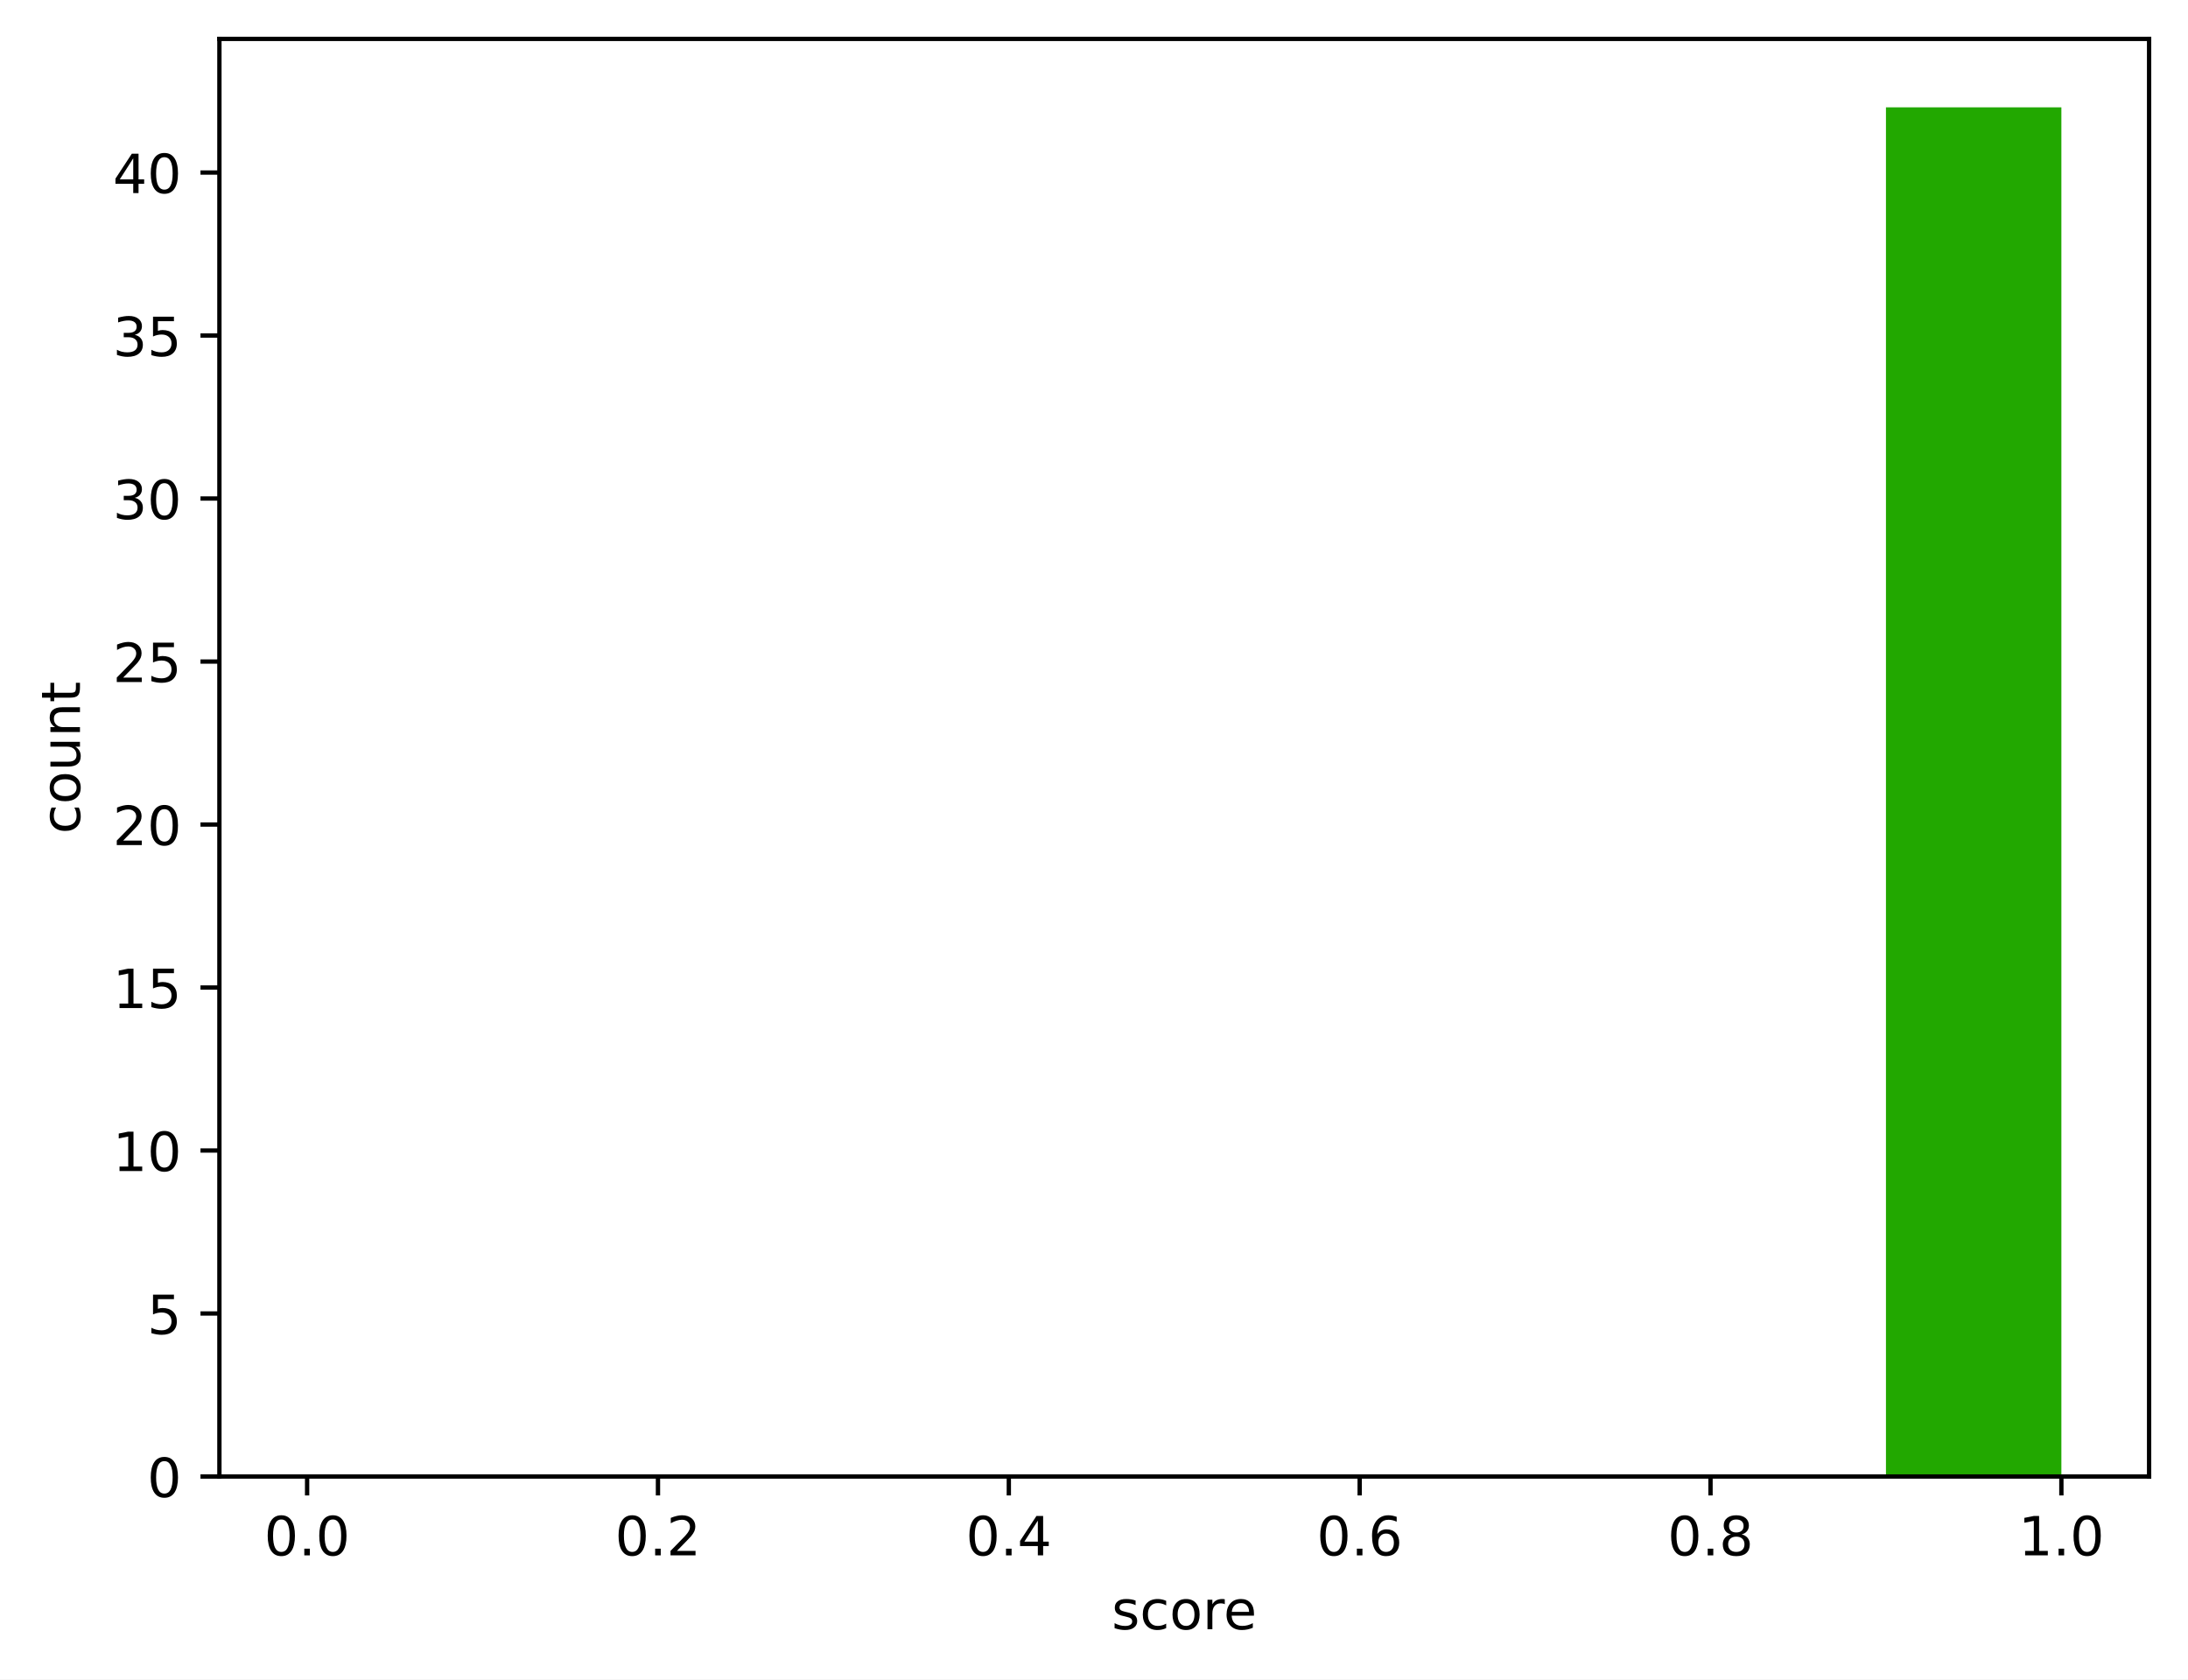
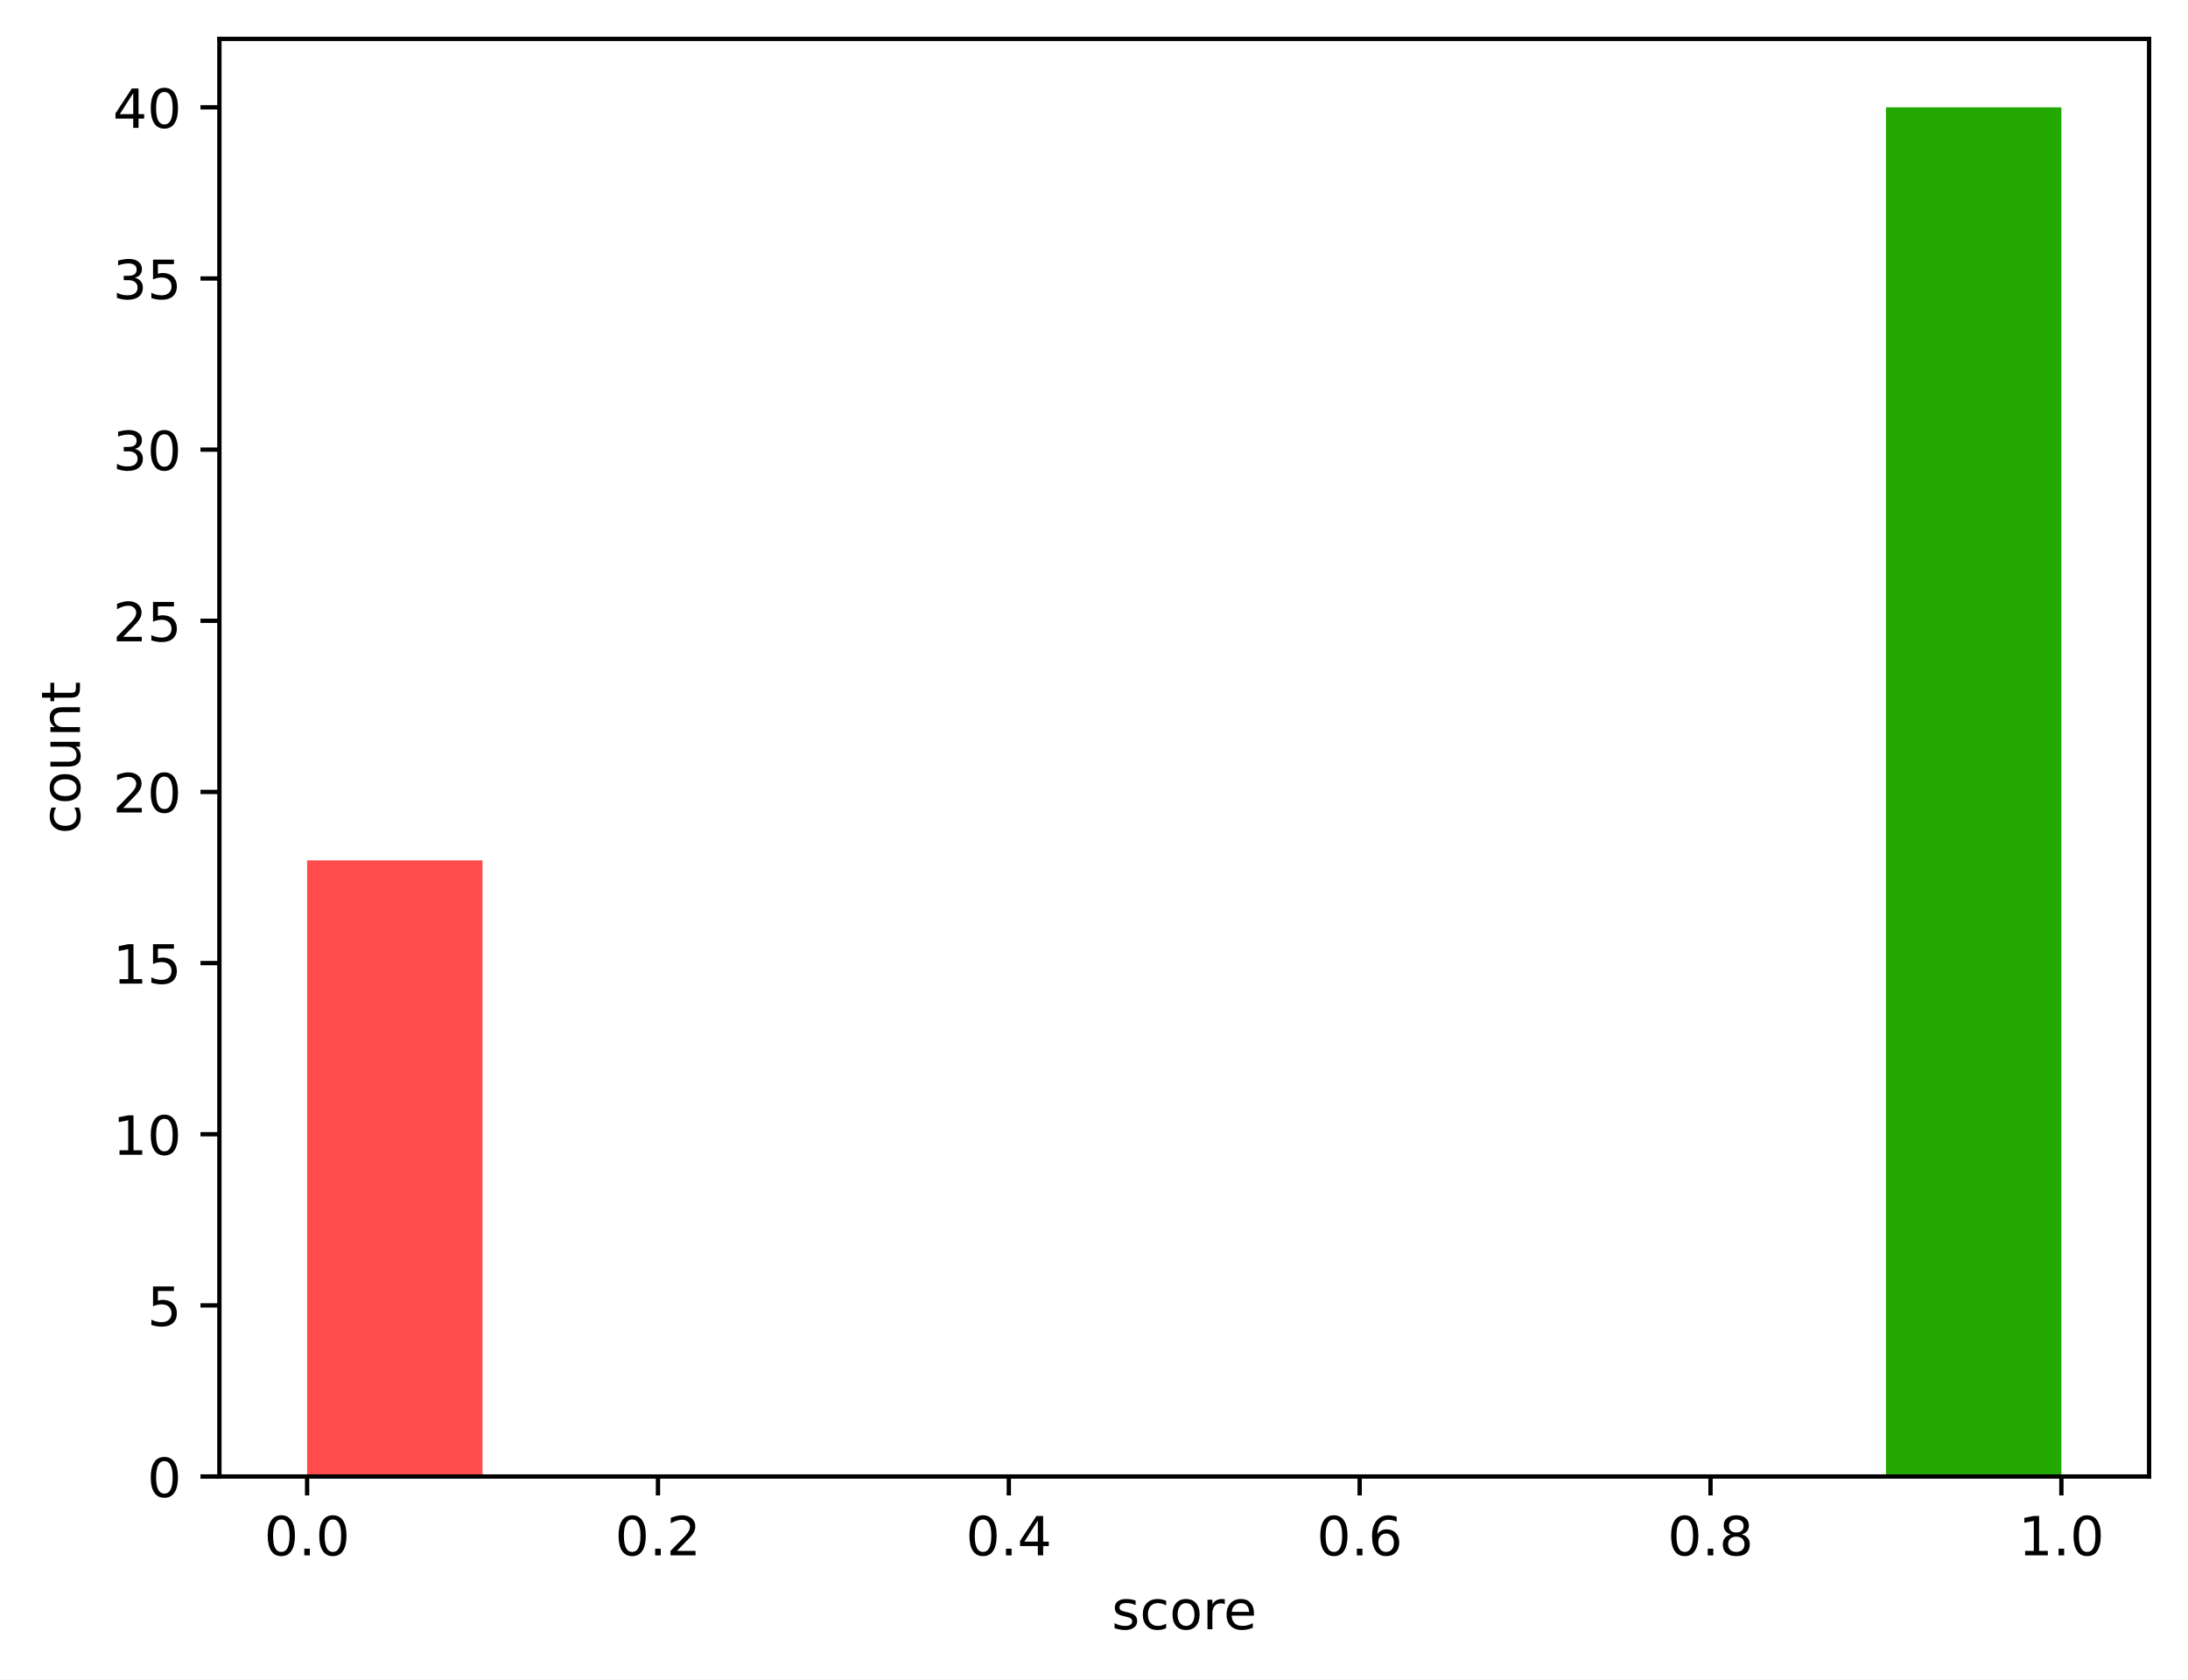
<svg xmlns="http://www.w3.org/2000/svg" xmlns:xlink="http://www.w3.org/1999/xlink" width="404.923pt" height="310.868pt" viewBox="0 0 404.923 310.868" version="1.1">
  <defs>
    <style type="text/css">*{stroke-linejoin: round; stroke-linecap: butt}</style>
  </defs>
  <g id="figure_1">
    <g id="patch_1">
      <path d="M 0 310.868  L 404.923 310.868  L 404.923 0  L 0 0  z " style="fill: #ffffff" />
    </g>
    <g id="axes_1">
      <g id="patch_2">
        <path d="M 40.603 273.312  L 397.723 273.312  L 397.723 7.2  L 40.603 7.2  z " style="fill: #ffffff" />
      </g>
      <g id="patch_3">
-         <path d="M 56.836 273.312  L 89.301 273.312  L 89.301 273.312  L 56.836 273.312  z " clip-path="url(#p85888e96aa)" style="fill: #ff4d4d" />
+         <path d="M 56.836 273.312  L 89.301 273.312  L 89.301 159.264  L 56.836 159.264  z " clip-path="url(#p8fc92f5ab2)" style="fill: #ff4d4d" />
      </g>
      <g id="patch_4">
-         <path d="M 89.301 273.312  L 121.767 273.312  L 121.767 273.312  L 89.301 273.312  z " clip-path="url(#p85888e96aa)" style="fill: #ff6038" />
+         <path d="M 89.301 273.312  L 121.767 273.312  L 121.767 273.312  L 89.301 273.312  z " clip-path="url(#p8fc92f5ab2)" style="fill: #ff6038" />
      </g>
      <g id="patch_5">
-         <path d="M 121.767 273.312  L 154.232 273.312  L 154.232 273.312  L 121.767 273.312  z " clip-path="url(#p85888e96aa)" style="fill: #ff7e29" />
+         <path d="M 121.767 273.312  L 154.232 273.312  L 154.232 273.312  L 121.767 273.312  z " clip-path="url(#p8fc92f5ab2)" style="fill: #ff7e29" />
      </g>
      <g id="patch_6">
-         <path d="M 154.232 273.312  L 186.698 273.312  L 186.698 273.312  L 154.232 273.312  z " clip-path="url(#p85888e96aa)" style="fill: #ffa114" />
+         <path d="M 154.232 273.312  L 186.698 273.312  L 186.698 273.312  L 154.232 273.312  z " clip-path="url(#p8fc92f5ab2)" style="fill: #ffa114" />
      </g>
      <g id="patch_7">
-         <path d="M 186.698 273.312  L 219.163 273.312  L 219.163 273.312  L 186.698 273.312  z " clip-path="url(#p85888e96aa)" style="fill: #ffcd05" />
+         <path d="M 186.698 273.312  L 219.163 273.312  L 219.163 273.312  L 186.698 273.312  z " clip-path="url(#p8fc92f5ab2)" style="fill: #ffcd05" />
      </g>
      <g id="patch_8">
-         <path d="M 219.163 273.312  L 251.629 273.312  L 251.629 273.312  L 219.163 273.312  z " clip-path="url(#p85888e96aa)" style="fill: #f0f000" />
+         <path d="M 219.163 273.312  L 251.629 273.312  L 251.629 273.312  L 219.163 273.312  z " clip-path="url(#p8fc92f5ab2)" style="fill: #f0f000" />
      </g>
      <g id="patch_9">
-         <path d="M 251.629 273.312  L 284.094 273.312  L 284.094 273.312  L 251.629 273.312  z " clip-path="url(#p85888e96aa)" style="fill: #b4e000" />
+         <path d="M 251.629 273.312  L 284.094 273.312  L 284.094 273.312  L 251.629 273.312  z " clip-path="url(#p8fc92f5ab2)" style="fill: #b4e000" />
      </g>
      <g id="patch_10">
-         <path d="M 284.094 273.312  L 316.559 273.312  L 316.559 273.312  L 284.094 273.312  z " clip-path="url(#p85888e96aa)" style="fill: #7acc00" />
+         <path d="M 284.094 273.312  L 316.559 273.312  L 316.559 273.312  L 284.094 273.312  z " clip-path="url(#p8fc92f5ab2)" style="fill: #7acc00" />
      </g>
      <g id="patch_11">
-         <path d="M 316.559 273.312  L 349.025 273.312  L 349.025 273.312  L 316.559 273.312  z " clip-path="url(#p85888e96aa)" style="fill: #4bbd00" />
+         <path d="M 316.559 273.312  L 349.025 273.312  L 349.025 273.312  L 316.559 273.312  z " clip-path="url(#p8fc92f5ab2)" style="fill: #4bbd00" />
      </g>
      <g id="patch_12">
-         <path d="M 349.025 273.312  L 381.49 273.312  L 381.49 19.872  L 349.025 19.872  z " clip-path="url(#p85888e96aa)" style="fill: #22a800" />
+         <path d="M 349.025 273.312  L 381.49 273.312  L 381.49 19.872  L 349.025 19.872  z " clip-path="url(#p8fc92f5ab2)" style="fill: #22a800" />
      </g>
      <g id="matplotlib.axis_1">
        <g id="xtick_1">
          <g id="line2d_1">
            <defs>
-               <path id="m6b2e1716be" d="M 0 0  L 0 3.5  " style="stroke: #000000; stroke-width: 0.8" />
+               <path id="m0e93d708df" d="M 0 0  L 0 3.5  " style="stroke: #000000; stroke-width: 0.8" />
            </defs>
            <g>
-               <use xlink:href="#m6b2e1716be" x="56.836" y="273.312" style="stroke: #000000; stroke-width: 0.8" />
+               <use xlink:href="#m0e93d708df" x="56.836" y="273.312" style="stroke: #000000; stroke-width: 0.8" />
            </g>
          </g>
          <g id="text_1">
            <g transform="translate(48.88429 287.9104) scale(0.1 -0.1)">
              <defs>
                <path id="DejaVuSans-30" d="M 2034 4250  Q 1547 4250 1301 3770  Q 1056 3291 1056 2328  Q 1056 1369 1301 889  Q 1547 409 2034 409  Q 2525 409 2770 889  Q 3016 1369 3016 2328  Q 3016 3291 2770 3770  Q 2525 4250 2034 4250  z M 2034 4750  Q 2819 4750 3233 4129  Q 3647 3509 3647 2328  Q 3647 1150 3233 529  Q 2819 -91 2034 -91  Q 1250 -91 836 529  Q 422 1150 422 2328  Q 422 3509 836 4129  Q 1250 4750 2034 4750  z " transform="scale(0.015625)" />
                <path id="DejaVuSans-2e" d="M 684 794  L 1344 794  L 1344 0  L 684 0  L 684 794  z " transform="scale(0.015625)" />
              </defs>
              <use xlink:href="#DejaVuSans-30" />
              <use xlink:href="#DejaVuSans-2e" transform="translate(63.62305 0)" />
              <use xlink:href="#DejaVuSans-30" transform="translate(95.41016 0)" />
            </g>
          </g>
        </g>
        <g id="xtick_2">
          <g id="line2d_2">
            <g>
-               <use xlink:href="#m6b2e1716be" x="121.767" y="273.312" style="stroke: #000000; stroke-width: 0.8" />
+               <use xlink:href="#m0e93d708df" x="121.767" y="273.312" style="stroke: #000000; stroke-width: 0.8" />
            </g>
          </g>
          <g id="text_2">
            <g transform="translate(113.8152 287.9104) scale(0.1 -0.1)">
              <defs>
                <path id="DejaVuSans-32" d="M 1228 531  L 3431 531  L 3431 0  L 469 0  L 469 531  Q 828 903 1448 1529  Q 2069 2156 2228 2338  Q 2531 2678 2651 2914  Q 2772 3150 2772 3378  Q 2772 3750 2511 3984  Q 2250 4219 1831 4219  Q 1534 4219 1204 4116  Q 875 4013 500 3803  L 500 4441  Q 881 4594 1212 4672  Q 1544 4750 1819 4750  Q 2544 4750 2975 4387  Q 3406 4025 3406 3419  Q 3406 3131 3298 2873  Q 3191 2616 2906 2266  Q 2828 2175 2409 1742  Q 1991 1309 1228 531  z " transform="scale(0.015625)" />
              </defs>
              <use xlink:href="#DejaVuSans-30" />
              <use xlink:href="#DejaVuSans-2e" transform="translate(63.62305 0)" />
              <use xlink:href="#DejaVuSans-32" transform="translate(95.41016 0)" />
            </g>
          </g>
        </g>
        <g id="xtick_3">
          <g id="line2d_3">
            <g>
-               <use xlink:href="#m6b2e1716be" x="186.698" y="273.312" style="stroke: #000000; stroke-width: 0.8" />
+               <use xlink:href="#m0e93d708df" x="186.698" y="273.312" style="stroke: #000000; stroke-width: 0.8" />
            </g>
          </g>
          <g id="text_3">
            <g transform="translate(178.7461 287.9104) scale(0.1 -0.1)">
              <defs>
                <path id="DejaVuSans-34" d="M 2419 4116  L 825 1625  L 2419 1625  L 2419 4116  z M 2253 4666  L 3047 4666  L 3047 1625  L 3713 1625  L 3713 1100  L 3047 1100  L 3047 0  L 2419 0  L 2419 1100  L 313 1100  L 313 1709  L 2253 4666  z " transform="scale(0.015625)" />
              </defs>
              <use xlink:href="#DejaVuSans-30" />
              <use xlink:href="#DejaVuSans-2e" transform="translate(63.62305 0)" />
              <use xlink:href="#DejaVuSans-34" transform="translate(95.41016 0)" />
            </g>
          </g>
        </g>
        <g id="xtick_4">
          <g id="line2d_4">
            <g>
-               <use xlink:href="#m6b2e1716be" x="251.629" y="273.312" style="stroke: #000000; stroke-width: 0.8" />
+               <use xlink:href="#m0e93d708df" x="251.629" y="273.312" style="stroke: #000000; stroke-width: 0.8" />
            </g>
          </g>
          <g id="text_4">
            <g transform="translate(243.677 287.9104) scale(0.1 -0.1)">
              <defs>
                <path id="DejaVuSans-36" d="M 2113 2584  Q 1688 2584 1439 2293  Q 1191 2003 1191 1497  Q 1191 994 1439 701  Q 1688 409 2113 409  Q 2538 409 2786 701  Q 3034 994 3034 1497  Q 3034 2003 2786 2293  Q 2538 2584 2113 2584  z M 3366 4563  L 3366 3988  Q 3128 4100 2886 4159  Q 2644 4219 2406 4219  Q 1781 4219 1451 3797  Q 1122 3375 1075 2522  Q 1259 2794 1537 2939  Q 1816 3084 2150 3084  Q 2853 3084 3261 2657  Q 3669 2231 3669 1497  Q 3669 778 3244 343  Q 2819 -91 2113 -91  Q 1303 -91 875 529  Q 447 1150 447 2328  Q 447 3434 972 4092  Q 1497 4750 2381 4750  Q 2619 4750 2861 4703  Q 3103 4656 3366 4563  z " transform="scale(0.015625)" />
              </defs>
              <use xlink:href="#DejaVuSans-30" />
              <use xlink:href="#DejaVuSans-2e" transform="translate(63.62305 0)" />
              <use xlink:href="#DejaVuSans-36" transform="translate(95.41016 0)" />
            </g>
          </g>
        </g>
        <g id="xtick_5">
          <g id="line2d_5">
            <g>
-               <use xlink:href="#m6b2e1716be" x="316.559" y="273.312" style="stroke: #000000; stroke-width: 0.8" />
+               <use xlink:href="#m0e93d708df" x="316.559" y="273.312" style="stroke: #000000; stroke-width: 0.8" />
            </g>
          </g>
          <g id="text_5">
            <g transform="translate(308.6079 287.9104) scale(0.1 -0.1)">
              <defs>
                <path id="DejaVuSans-38" d="M 2034 2216  Q 1584 2216 1326 1975  Q 1069 1734 1069 1313  Q 1069 891 1326 650  Q 1584 409 2034 409  Q 2484 409 2743 651  Q 3003 894 3003 1313  Q 3003 1734 2745 1975  Q 2488 2216 2034 2216  z M 1403 2484  Q 997 2584 770 2862  Q 544 3141 544 3541  Q 544 4100 942 4425  Q 1341 4750 2034 4750  Q 2731 4750 3128 4425  Q 3525 4100 3525 3541  Q 3525 3141 3298 2862  Q 3072 2584 2669 2484  Q 3125 2378 3379 2068  Q 3634 1759 3634 1313  Q 3634 634 3220 271  Q 2806 -91 2034 -91  Q 1263 -91 848 271  Q 434 634 434 1313  Q 434 1759 690 2068  Q 947 2378 1403 2484  z M 1172 3481  Q 1172 3119 1398 2916  Q 1625 2713 2034 2713  Q 2441 2713 2670 2916  Q 2900 3119 2900 3481  Q 2900 3844 2670 4047  Q 2441 4250 2034 4250  Q 1625 4250 1398 4047  Q 1172 3844 1172 3481  z " transform="scale(0.015625)" />
              </defs>
              <use xlink:href="#DejaVuSans-30" />
              <use xlink:href="#DejaVuSans-2e" transform="translate(63.62305 0)" />
              <use xlink:href="#DejaVuSans-38" transform="translate(95.41016 0)" />
            </g>
          </g>
        </g>
        <g id="xtick_6">
          <g id="line2d_6">
            <g>
-               <use xlink:href="#m6b2e1716be" x="381.49" y="273.312" style="stroke: #000000; stroke-width: 0.8" />
+               <use xlink:href="#m0e93d708df" x="381.49" y="273.312" style="stroke: #000000; stroke-width: 0.8" />
            </g>
          </g>
          <g id="text_6">
            <g transform="translate(373.5388 287.9104) scale(0.1 -0.1)">
              <defs>
                <path id="DejaVuSans-31" d="M 794 531  L 1825 531  L 1825 4091  L 703 3866  L 703 4441  L 1819 4666  L 2450 4666  L 2450 531  L 3481 531  L 3481 0  L 794 0  L 794 531  z " transform="scale(0.015625)" />
              </defs>
              <use xlink:href="#DejaVuSans-31" />
              <use xlink:href="#DejaVuSans-2e" transform="translate(63.62305 0)" />
              <use xlink:href="#DejaVuSans-30" transform="translate(95.41016 0)" />
            </g>
          </g>
        </g>
        <g id="text_7">
          <g transform="translate(205.7303 301.5886) scale(0.1 -0.1)">
            <defs>
              <path id="DejaVuSans-73" d="M 2834 3397  L 2834 2853  Q 2591 2978 2328 3040  Q 2066 3103 1784 3103  Q 1356 3103 1142 2972  Q 928 2841 928 2578  Q 928 2378 1081 2264  Q 1234 2150 1697 2047  L 1894 2003  Q 2506 1872 2764 1633  Q 3022 1394 3022 966  Q 3022 478 2636 193  Q 2250 -91 1575 -91  Q 1294 -91 989 -36  Q 684 19 347 128  L 347 722  Q 666 556 975 473  Q 1284 391 1588 391  Q 1994 391 2212 530  Q 2431 669 2431 922  Q 2431 1156 2273 1281  Q 2116 1406 1581 1522  L 1381 1569  Q 847 1681 609 1914  Q 372 2147 372 2553  Q 372 3047 722 3315  Q 1072 3584 1716 3584  Q 2034 3584 2315 3537  Q 2597 3491 2834 3397  z " transform="scale(0.015625)" />
              <path id="DejaVuSans-63" d="M 3122 3366  L 3122 2828  Q 2878 2963 2633 3030  Q 2388 3097 2138 3097  Q 1578 3097 1268 2742  Q 959 2388 959 1747  Q 959 1106 1268 751  Q 1578 397 2138 397  Q 2388 397 2633 464  Q 2878 531 3122 666  L 3122 134  Q 2881 22 2623 -34  Q 2366 -91 2075 -91  Q 1284 -91 818 406  Q 353 903 353 1747  Q 353 2603 823 3093  Q 1294 3584 2113 3584  Q 2378 3584 2631 3529  Q 2884 3475 3122 3366  z " transform="scale(0.015625)" />
              <path id="DejaVuSans-6f" d="M 1959 3097  Q 1497 3097 1228 2736  Q 959 2375 959 1747  Q 959 1119 1226 758  Q 1494 397 1959 397  Q 2419 397 2687 759  Q 2956 1122 2956 1747  Q 2956 2369 2687 2733  Q 2419 3097 1959 3097  z M 1959 3584  Q 2709 3584 3137 3096  Q 3566 2609 3566 1747  Q 3566 888 3137 398  Q 2709 -91 1959 -91  Q 1206 -91 779 398  Q 353 888 353 1747  Q 353 2609 779 3096  Q 1206 3584 1959 3584  z " transform="scale(0.015625)" />
              <path id="DejaVuSans-72" d="M 2631 2963  Q 2534 3019 2420 3045  Q 2306 3072 2169 3072  Q 1681 3072 1420 2755  Q 1159 2438 1159 1844  L 1159 0  L 581 0  L 581 3500  L 1159 3500  L 1159 2956  Q 1341 3275 1631 3429  Q 1922 3584 2338 3584  Q 2397 3584 2469 3576  Q 2541 3569 2628 3553  L 2631 2963  z " transform="scale(0.015625)" />
              <path id="DejaVuSans-65" d="M 3597 1894  L 3597 1613  L 953 1613  Q 991 1019 1311 708  Q 1631 397 2203 397  Q 2534 397 2845 478  Q 3156 559 3463 722  L 3463 178  Q 3153 47 2828 -22  Q 2503 -91 2169 -91  Q 1331 -91 842 396  Q 353 884 353 1716  Q 353 2575 817 3079  Q 1281 3584 2069 3584  Q 2775 3584 3186 3129  Q 3597 2675 3597 1894  z M 3022 2063  Q 3016 2534 2758 2815  Q 2500 3097 2075 3097  Q 1594 3097 1305 2825  Q 1016 2553 972 2059  L 3022 2063  z " transform="scale(0.015625)" />
            </defs>
            <use xlink:href="#DejaVuSans-73" />
            <use xlink:href="#DejaVuSans-63" transform="translate(52.09961 0)" />
            <use xlink:href="#DejaVuSans-6f" transform="translate(107.0801 0)" />
            <use xlink:href="#DejaVuSans-72" transform="translate(168.2617 0)" />
            <use xlink:href="#DejaVuSans-65" transform="translate(207.125 0)" />
          </g>
        </g>
      </g>
      <g id="matplotlib.axis_2">
        <g id="ytick_1">
          <g id="line2d_7">
            <defs>
-               <path id="m60473ce6e6" d="M 0 0  L -3.5 0  " style="stroke: #000000; stroke-width: 0.8" />
+               <path id="m3260504a74" d="M 0 0  L -3.5 0  " style="stroke: #000000; stroke-width: 0.8" />
            </defs>
            <g>
-               <use xlink:href="#m60473ce6e6" x="40.603" y="273.312" style="stroke: #000000; stroke-width: 0.8" />
+               <use xlink:href="#m3260504a74" x="40.603" y="273.312" style="stroke: #000000; stroke-width: 0.8" />
            </g>
          </g>
          <g id="text_8">
            <g transform="translate(27.24063 277.1112) scale(0.1 -0.1)">
              <use xlink:href="#DejaVuSans-30" />
            </g>
          </g>
        </g>
        <g id="ytick_2">
          <g id="line2d_8">
            <g>
-               <use xlink:href="#m60473ce6e6" x="40.603" y="243.141" style="stroke: #000000; stroke-width: 0.8" />
+               <use xlink:href="#m3260504a74" x="40.603" y="241.632" style="stroke: #000000; stroke-width: 0.8" />
            </g>
          </g>
          <g id="text_9">
-             <g transform="translate(27.24063 246.9398) scale(0.1 -0.1)">
+             <g transform="translate(27.24063 245.4312) scale(0.1 -0.1)">
              <defs>
                <path id="DejaVuSans-35" d="M 691 4666  L 3169 4666  L 3169 4134  L 1269 4134  L 1269 2991  Q 1406 3038 1543 3061  Q 1681 3084 1819 3084  Q 2600 3084 3056 2656  Q 3513 2228 3513 1497  Q 3513 744 3044 326  Q 2575 -91 1722 -91  Q 1428 -91 1123 -41  Q 819 9 494 109  L 494 744  Q 775 591 1075 516  Q 1375 441 1709 441  Q 2250 441 2565 725  Q 2881 1009 2881 1497  Q 2881 1984 2565 2268  Q 2250 2553 1709 2553  Q 1456 2553 1204 2497  Q 953 2441 691 2322  L 691 4666  z " transform="scale(0.015625)" />
              </defs>
              <use xlink:href="#DejaVuSans-35" />
            </g>
          </g>
        </g>
        <g id="ytick_3">
          <g id="line2d_9">
            <g>
-               <use xlink:href="#m60473ce6e6" x="40.603" y="212.969" style="stroke: #000000; stroke-width: 0.8" />
+               <use xlink:href="#m3260504a74" x="40.603" y="209.952" style="stroke: #000000; stroke-width: 0.8" />
            </g>
          </g>
          <g id="text_10">
-             <g transform="translate(20.87813 216.7684) scale(0.1 -0.1)">
+             <g transform="translate(20.87813 213.7512) scale(0.1 -0.1)">
              <use xlink:href="#DejaVuSans-31" />
              <use xlink:href="#DejaVuSans-30" transform="translate(63.62305 0)" />
            </g>
          </g>
        </g>
        <g id="ytick_4">
          <g id="line2d_10">
            <g>
-               <use xlink:href="#m60473ce6e6" x="40.603" y="182.798" style="stroke: #000000; stroke-width: 0.8" />
+               <use xlink:href="#m3260504a74" x="40.603" y="178.272" style="stroke: #000000; stroke-width: 0.8" />
            </g>
          </g>
          <g id="text_11">
-             <g transform="translate(20.87813 186.5969) scale(0.1 -0.1)">
+             <g transform="translate(20.87813 182.0712) scale(0.1 -0.1)">
              <use xlink:href="#DejaVuSans-31" />
              <use xlink:href="#DejaVuSans-35" transform="translate(63.62305 0)" />
            </g>
          </g>
        </g>
        <g id="ytick_5">
          <g id="line2d_11">
            <g>
-               <use xlink:href="#m60473ce6e6" x="40.603" y="152.626" style="stroke: #000000; stroke-width: 0.8" />
+               <use xlink:href="#m3260504a74" x="40.603" y="146.592" style="stroke: #000000; stroke-width: 0.8" />
            </g>
          </g>
          <g id="text_12">
-             <g transform="translate(20.87813 156.4255) scale(0.1 -0.1)">
+             <g transform="translate(20.87813 150.3912) scale(0.1 -0.1)">
              <use xlink:href="#DejaVuSans-32" />
              <use xlink:href="#DejaVuSans-30" transform="translate(63.62305 0)" />
            </g>
          </g>
        </g>
        <g id="ytick_6">
          <g id="line2d_12">
            <g>
-               <use xlink:href="#m60473ce6e6" x="40.603" y="122.455" style="stroke: #000000; stroke-width: 0.8" />
+               <use xlink:href="#m3260504a74" x="40.603" y="114.912" style="stroke: #000000; stroke-width: 0.8" />
            </g>
          </g>
          <g id="text_13">
-             <g transform="translate(20.87813 126.2541) scale(0.1 -0.1)">
+             <g transform="translate(20.87813 118.7112) scale(0.1 -0.1)">
              <use xlink:href="#DejaVuSans-32" />
              <use xlink:href="#DejaVuSans-35" transform="translate(63.62305 0)" />
            </g>
          </g>
        </g>
        <g id="ytick_7">
          <g id="line2d_13">
            <g>
-               <use xlink:href="#m60473ce6e6" x="40.603" y="92.283" style="stroke: #000000; stroke-width: 0.8" />
+               <use xlink:href="#m3260504a74" x="40.603" y="83.232" style="stroke: #000000; stroke-width: 0.8" />
            </g>
          </g>
          <g id="text_14">
-             <g transform="translate(20.87813 96.08265) scale(0.1 -0.1)">
+             <g transform="translate(20.87813 87.03122) scale(0.1 -0.1)">
              <defs>
                <path id="DejaVuSans-33" d="M 2597 2516  Q 3050 2419 3304 2112  Q 3559 1806 3559 1356  Q 3559 666 3084 287  Q 2609 -91 1734 -91  Q 1441 -91 1130 -33  Q 819 25 488 141  L 488 750  Q 750 597 1062 519  Q 1375 441 1716 441  Q 2309 441 2620 675  Q 2931 909 2931 1356  Q 2931 1769 2642 2001  Q 2353 2234 1838 2234  L 1294 2234  L 1294 2753  L 1863 2753  Q 2328 2753 2575 2939  Q 2822 3125 2822 3475  Q 2822 3834 2567 4026  Q 2313 4219 1838 4219  Q 1578 4219 1281 4162  Q 984 4106 628 3988  L 628 4550  Q 988 4650 1302 4700  Q 1616 4750 1894 4750  Q 2613 4750 3031 4423  Q 3450 4097 3450 3541  Q 3450 3153 3228 2886  Q 3006 2619 2597 2516  z " transform="scale(0.015625)" />
              </defs>
              <use xlink:href="#DejaVuSans-33" />
              <use xlink:href="#DejaVuSans-30" transform="translate(63.62305 0)" />
            </g>
          </g>
        </g>
        <g id="ytick_8">
          <g id="line2d_14">
            <g>
-               <use xlink:href="#m60473ce6e6" x="40.603" y="62.112" style="stroke: #000000; stroke-width: 0.8" />
+               <use xlink:href="#m3260504a74" x="40.603" y="51.552" style="stroke: #000000; stroke-width: 0.8" />
            </g>
          </g>
          <g id="text_15">
-             <g transform="translate(20.87813 65.91122) scale(0.1 -0.1)">
+             <g transform="translate(20.87813 55.35122) scale(0.1 -0.1)">
              <use xlink:href="#DejaVuSans-33" />
              <use xlink:href="#DejaVuSans-35" transform="translate(63.62305 0)" />
            </g>
          </g>
        </g>
        <g id="ytick_9">
          <g id="line2d_15">
            <g>
-               <use xlink:href="#m60473ce6e6" x="40.603" y="31.941" style="stroke: #000000; stroke-width: 0.8" />
+               <use xlink:href="#m3260504a74" x="40.603" y="19.872" style="stroke: #000000; stroke-width: 0.8" />
            </g>
          </g>
          <g id="text_16">
-             <g transform="translate(20.87813 35.73979) scale(0.1 -0.1)">
+             <g transform="translate(20.87813 23.67122) scale(0.1 -0.1)">
              <use xlink:href="#DejaVuSans-34" />
              <use xlink:href="#DejaVuSans-30" transform="translate(63.62305 0)" />
            </g>
          </g>
        </g>
        <g id="text_17">
          <g transform="translate(14.79844 154.3622) rotate(-90) scale(0.1 -0.1)">
            <defs>
              <path id="DejaVuSans-75" d="M 544 1381  L 544 3500  L 1119 3500  L 1119 1403  Q 1119 906 1312 657  Q 1506 409 1894 409  Q 2359 409 2629 706  Q 2900 1003 2900 1516  L 2900 3500  L 3475 3500  L 3475 0  L 2900 0  L 2900 538  Q 2691 219 2414 64  Q 2138 -91 1772 -91  Q 1169 -91 856 284  Q 544 659 544 1381  z M 1991 3584  L 1991 3584  z " transform="scale(0.015625)" />
              <path id="DejaVuSans-6e" d="M 3513 2113  L 3513 0  L 2938 0  L 2938 2094  Q 2938 2591 2744 2837  Q 2550 3084 2163 3084  Q 1697 3084 1428 2787  Q 1159 2491 1159 1978  L 1159 0  L 581 0  L 581 3500  L 1159 3500  L 1159 2956  Q 1366 3272 1645 3428  Q 1925 3584 2291 3584  Q 2894 3584 3203 3211  Q 3513 2838 3513 2113  z " transform="scale(0.015625)" />
              <path id="DejaVuSans-74" d="M 1172 4494  L 1172 3500  L 2356 3500  L 2356 3053  L 1172 3053  L 1172 1153  Q 1172 725 1289 603  Q 1406 481 1766 481  L 2356 481  L 2356 0  L 1766 0  Q 1100 0 847 248  Q 594 497 594 1153  L 594 3053  L 172 3053  L 172 3500  L 594 3500  L 594 4494  L 1172 4494  z " transform="scale(0.015625)" />
            </defs>
            <use xlink:href="#DejaVuSans-63" />
            <use xlink:href="#DejaVuSans-6f" transform="translate(54.98047 0)" />
            <use xlink:href="#DejaVuSans-75" transform="translate(116.1621 0)" />
            <use xlink:href="#DejaVuSans-6e" transform="translate(179.541 0)" />
            <use xlink:href="#DejaVuSans-74" transform="translate(242.9199 0)" />
          </g>
        </g>
      </g>
      <g id="patch_13">
        <path d="M 40.603 273.312  L 40.603 7.2  " style="fill: none; stroke: #000000; stroke-width: 0.8; stroke-linejoin: miter; stroke-linecap: square" />
      </g>
      <g id="patch_14">
        <path d="M 397.723 273.312  L 397.723 7.2  " style="fill: none; stroke: #000000; stroke-width: 0.8; stroke-linejoin: miter; stroke-linecap: square" />
      </g>
      <g id="patch_15">
        <path d="M 40.603 273.312  L 397.723 273.312  " style="fill: none; stroke: #000000; stroke-width: 0.8; stroke-linejoin: miter; stroke-linecap: square" />
      </g>
      <g id="patch_16">
        <path d="M 40.603 7.2  L 397.723 7.2  " style="fill: none; stroke: #000000; stroke-width: 0.8; stroke-linejoin: miter; stroke-linecap: square" />
      </g>
    </g>
  </g>
  <defs>
-     <clipPath id="p85888e96aa">
+     <clipPath id="p8fc92f5ab2">
      <rect x="40.603" y="7.2" width="357.12" height="266.112" />
    </clipPath>
  </defs>
</svg>
